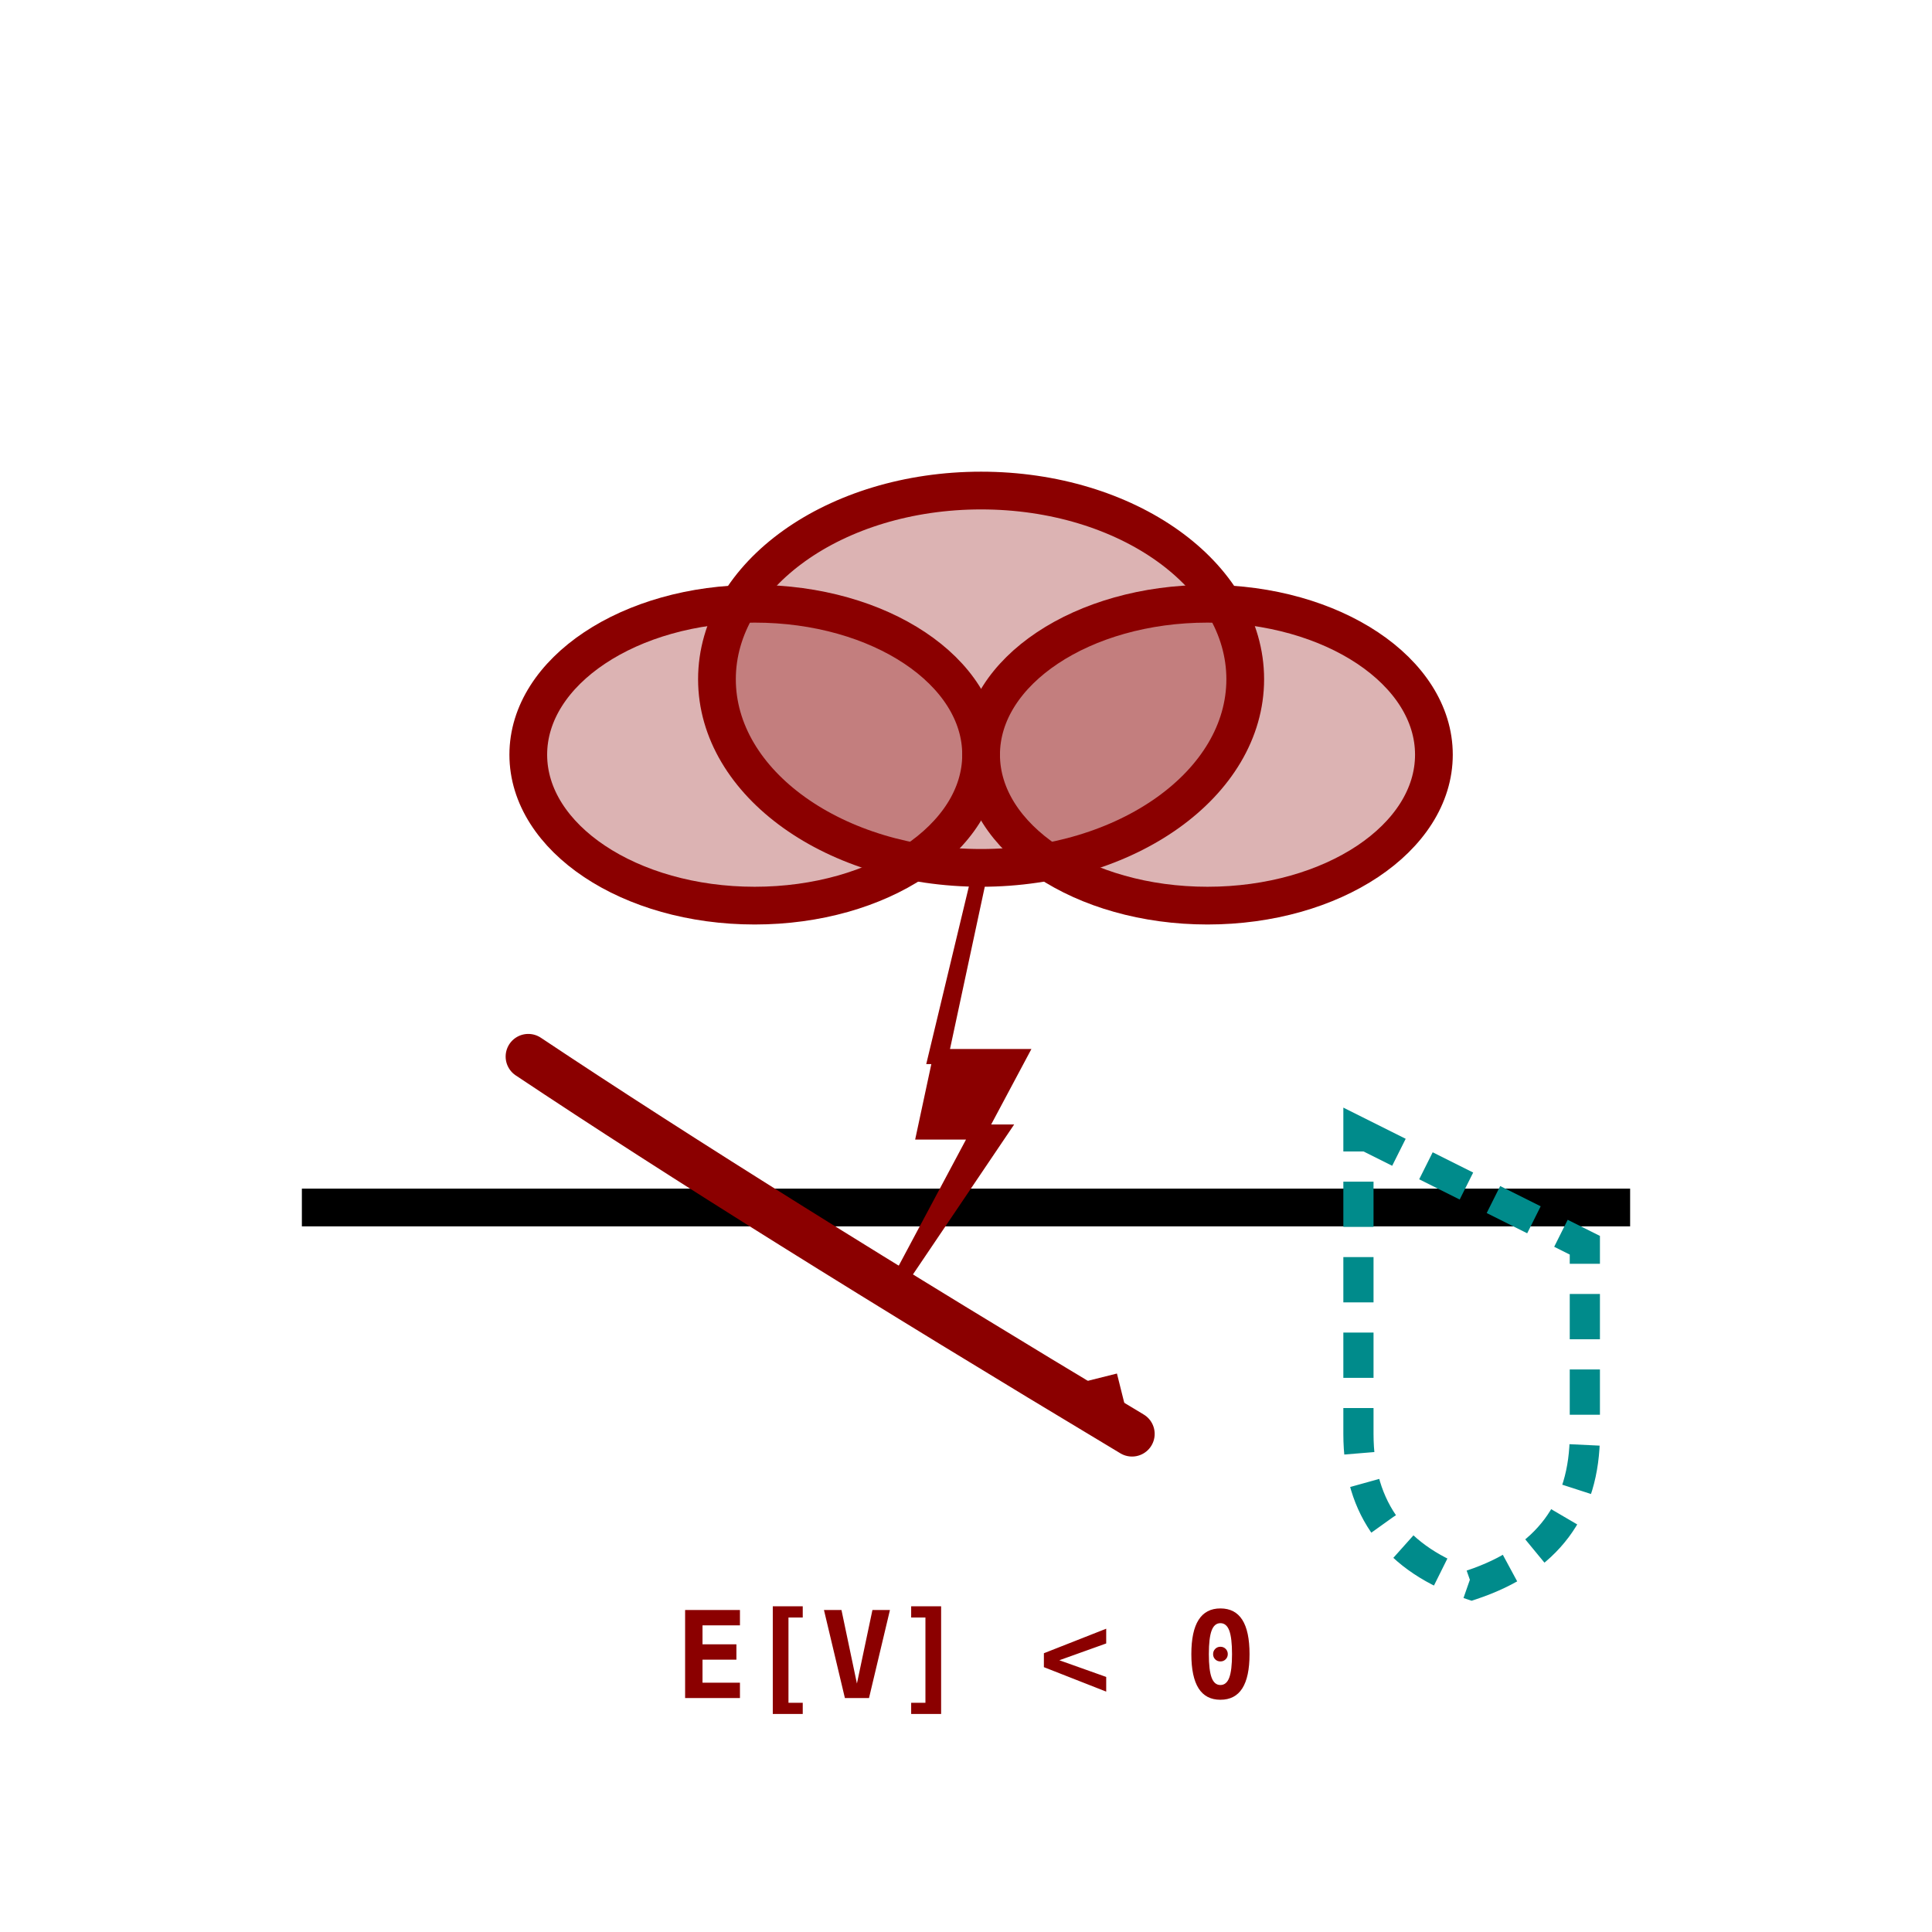
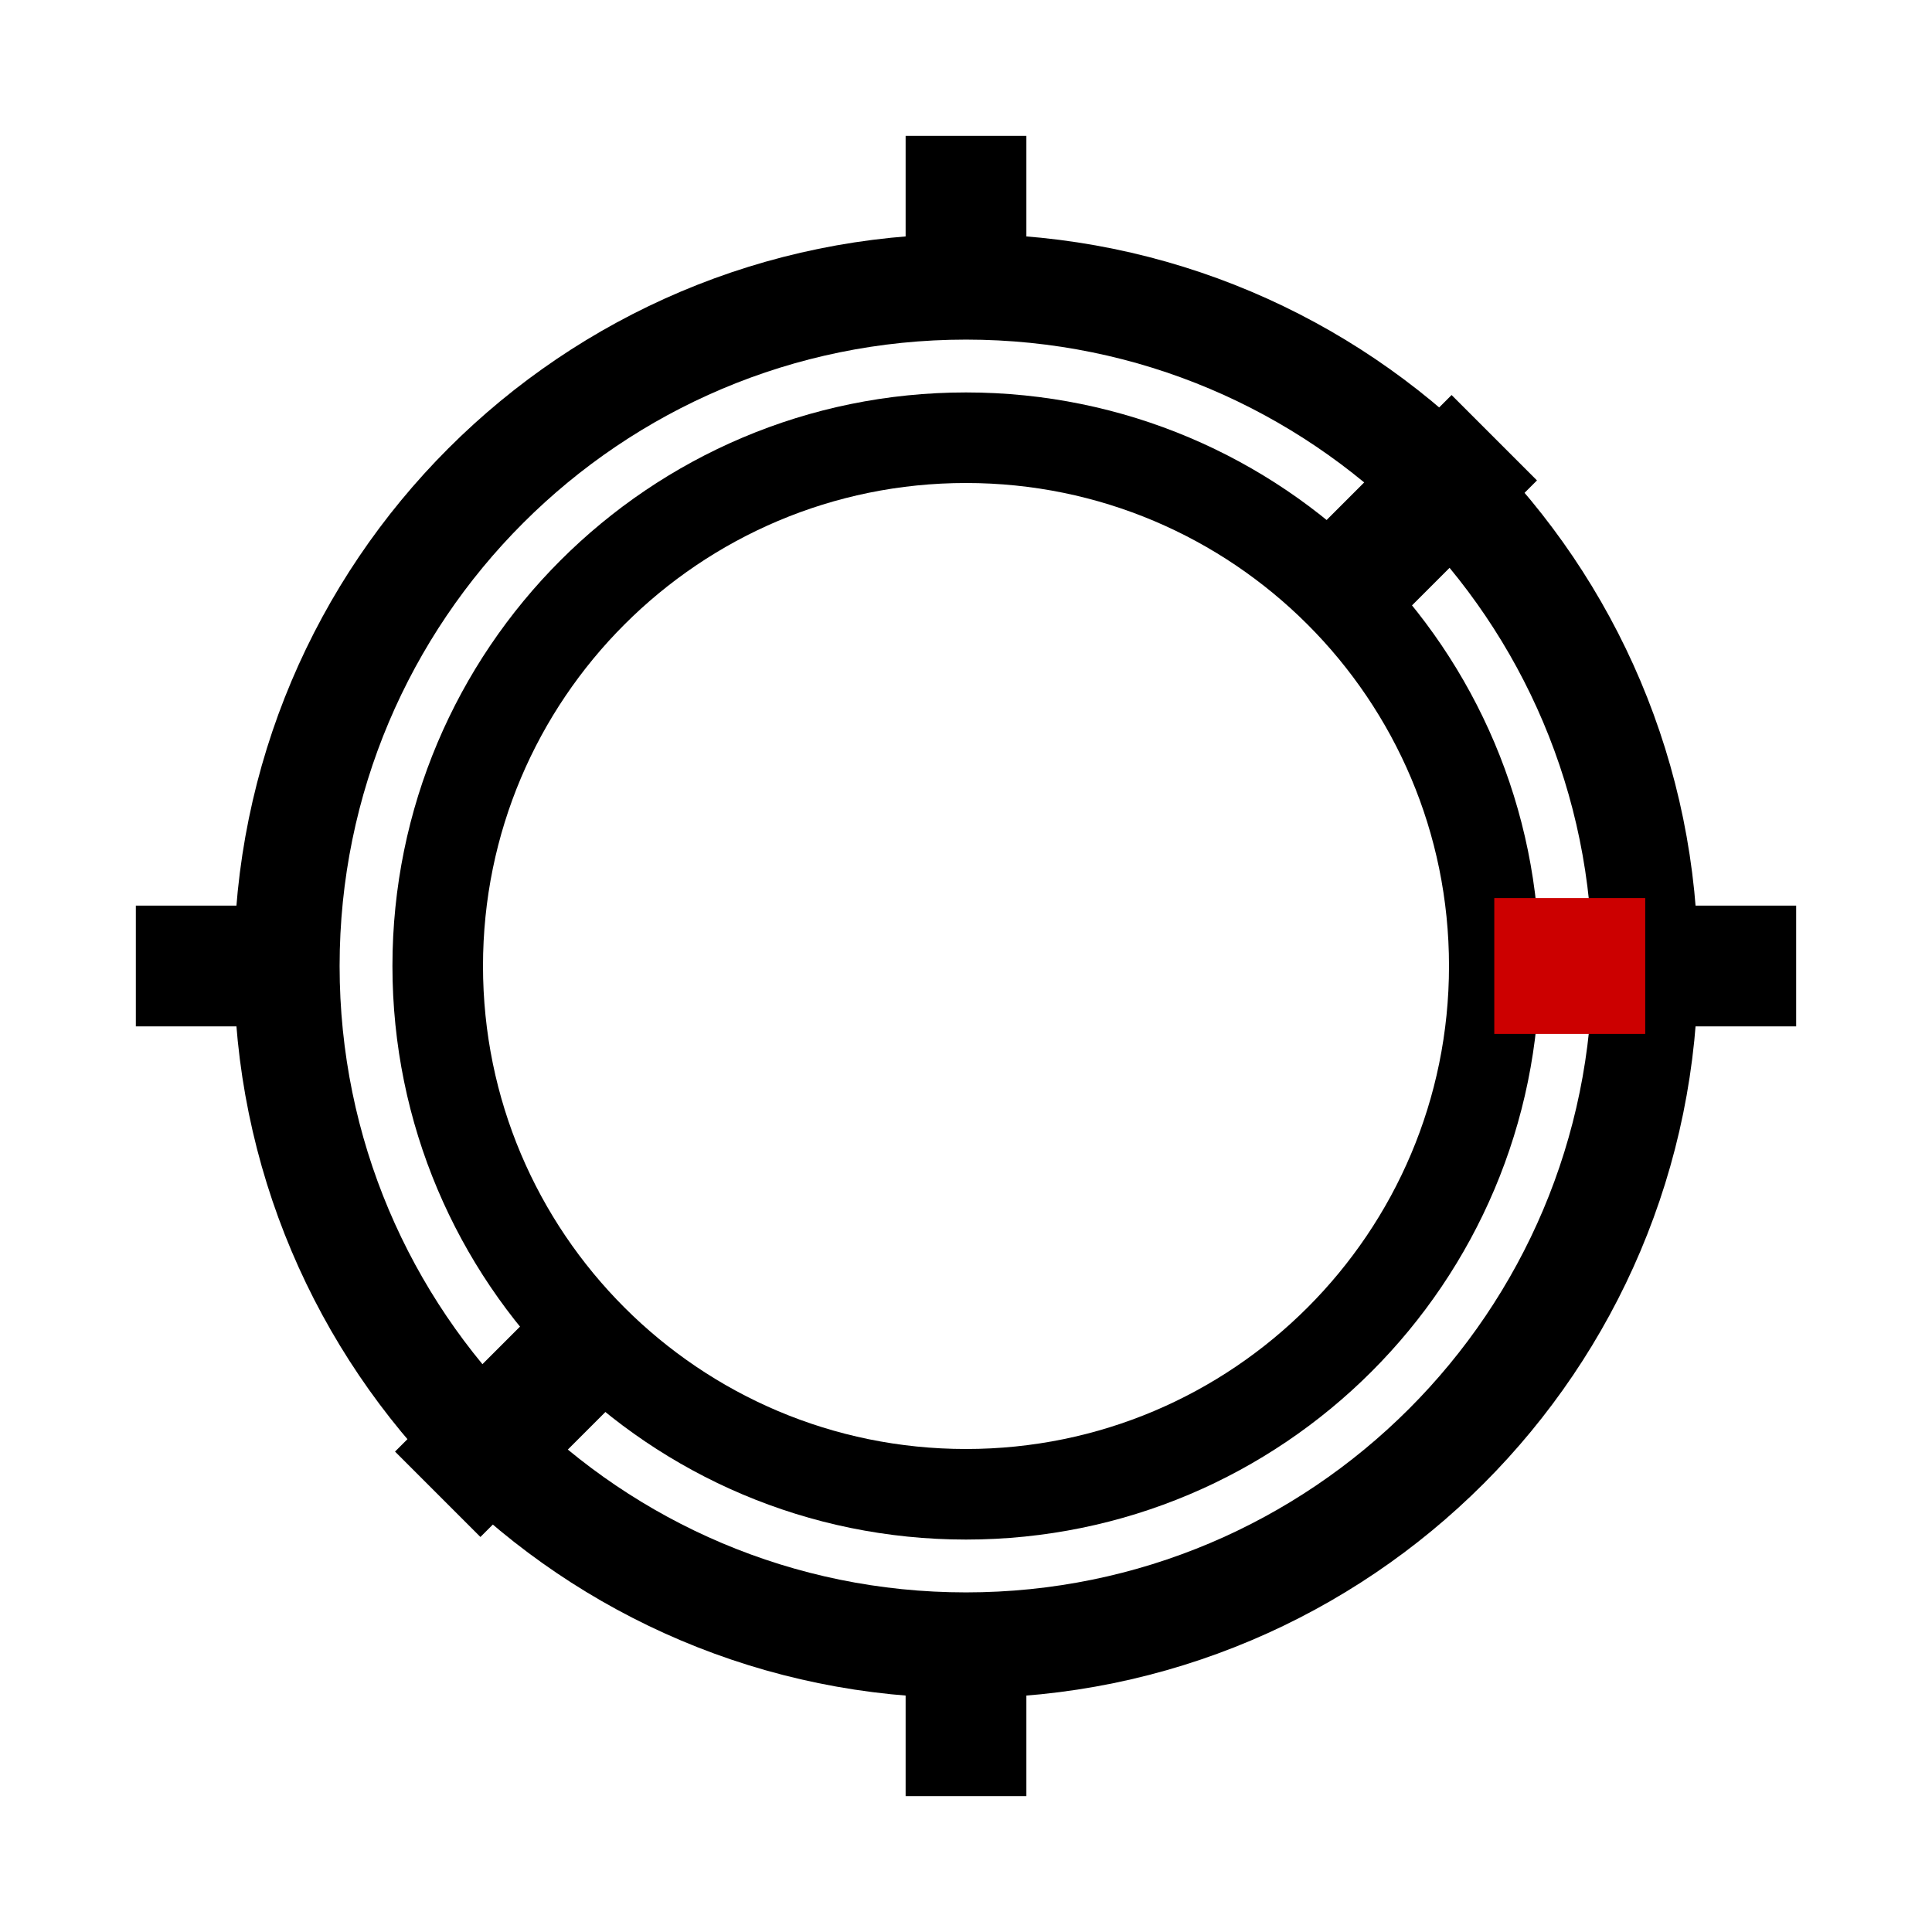
<svg xmlns="http://www.w3.org/2000/svg" width="512" height="512" viewBox="0 0 512 512">
-   <line x1="80" y1="320" x2="432" y2="320" stroke="#000000" stroke-width="10" />
-   <ellipse cx="200" cy="200" rx="60" ry="40" fill="#8B0000" fill-opacity="0.30" stroke="#8B0000" stroke-width="10" />
-   <ellipse cx="260" cy="180" rx="70" ry="50" fill="#8B0000" fill-opacity="0.30" stroke="#8B0000" stroke-width="10" />
-   <ellipse cx="320" cy="200" rx="60" ry="40" fill="#8B0000" fill-opacity="0.30" stroke="#8B0000" stroke-width="10" />
-   <path d="M 260 230            L 248 280            L 270 280            L 238 340            L 265 300            L 245 300 Z" fill="#8B0000" stroke="#8B0000" stroke-width="4" />
-   <path d="M 140 280 Q 200 320 300 380" stroke="#8B0000" stroke-width="12" stroke-linecap="round" />
-   <polygon points="300,380 288,366 296,364" fill="#8B0000" />
-   <path d="M 360 300            L 420 330            L 420 380            Q 420 410 390 420            Q 360 410 360 380            L 360 330 Z" fill="none" stroke="#008B8B" stroke-width="8" stroke-dasharray="12,8" />
-   <text x="256" y="450" font-family="monospace" font-size="32" font-weight="bold" fill="#8B0000" text-anchor="middle">E[V] &lt; 0</text>
+   <circle cx="256" cy="256" r="180" stroke="#000" stroke-width="28" fill="none" />
+   <path d="M256,76 L256,36 M256,436 L256,476          M76,256 L36,256 M436,256 L476,256          M256,76 L256,36 M156,356 L116,396 M356,156 L396,116" stroke="#000" stroke-width="32" />
+   <path d="M256,256 m -140,0 a 140,140 0 1,0 280,0 a 140,140 0 1,0 -280,0" fill="none" stroke="#000" stroke-width="24" />
+   <path d="M396,256 L436,256" stroke="#c00" stroke-width="36" />
</svg>
